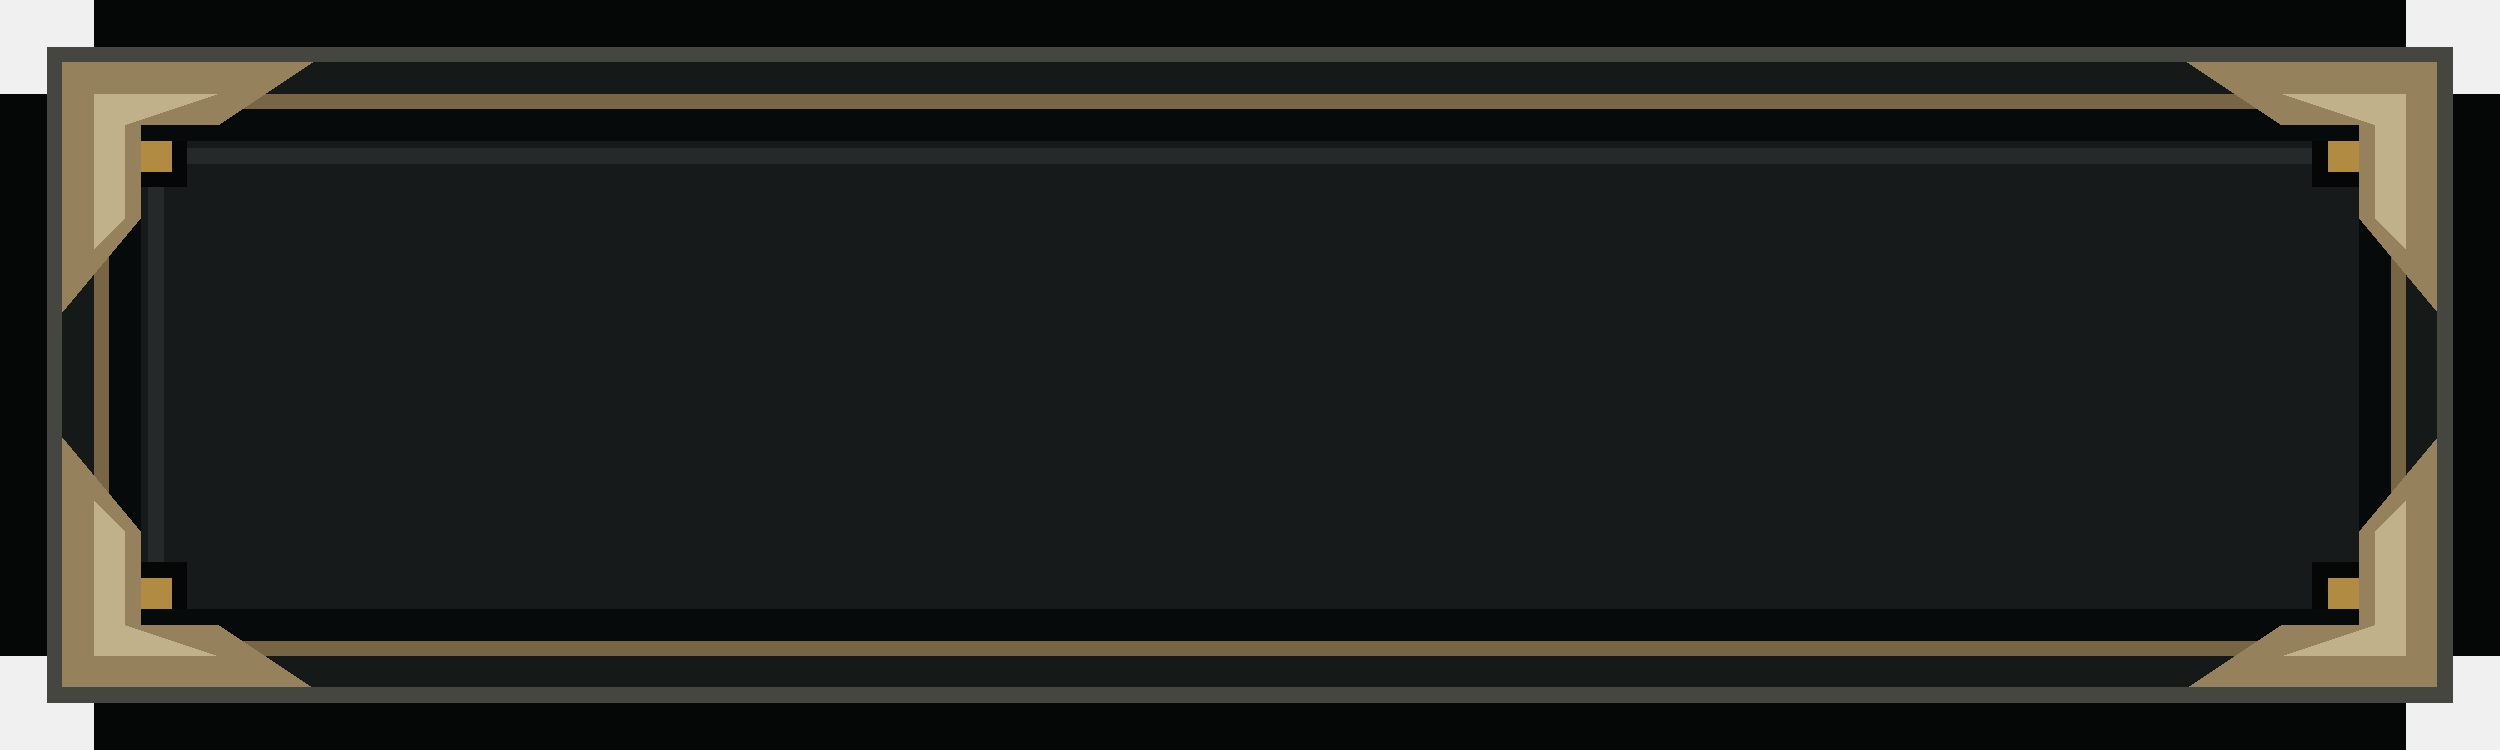
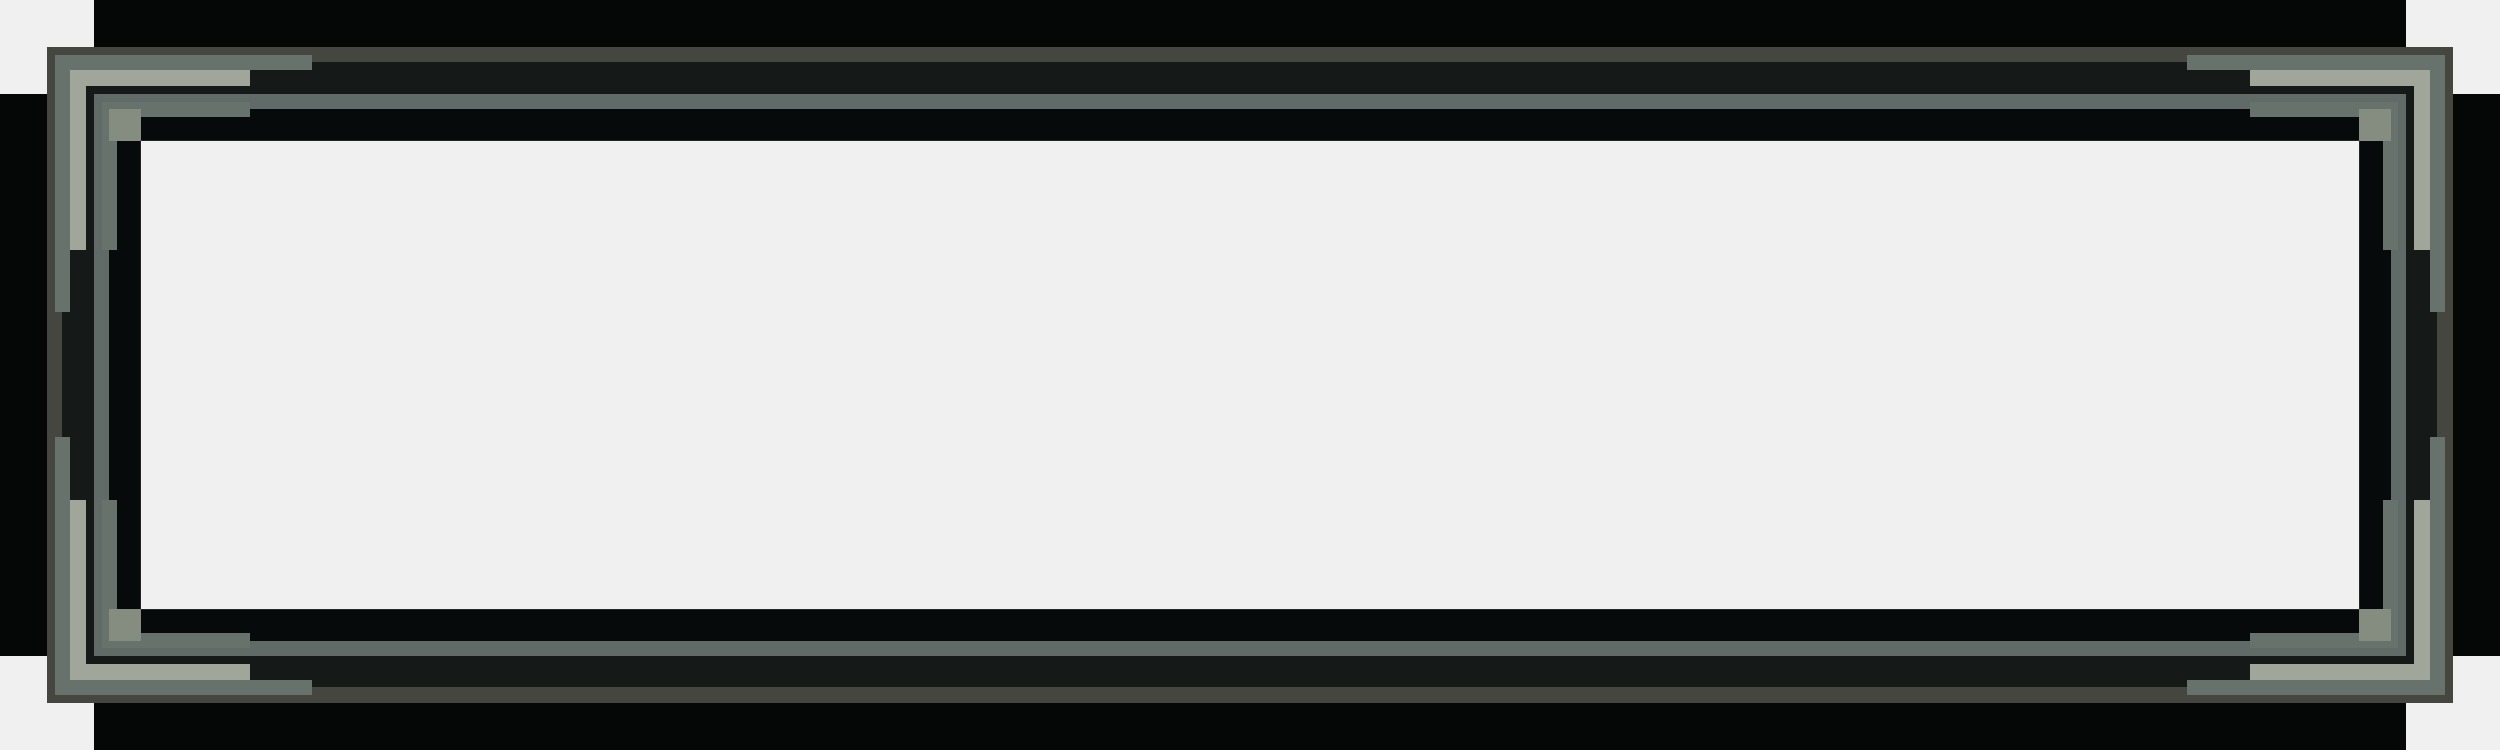
<svg xmlns="http://www.w3.org/2000/svg" width="160" height="48" viewBox="0 0 160 48" shape-rendering="crispEdges">
-   <path d="M6 0H154V3H157V6H160V42H157V45H154V48H6V45H3V42H0V6H3V3H6Z" fill="#050706" />
-   <rect x="3" y="3" width="154" height="42" fill="#454640" />
-   <rect x="4" y="4" width="152" height="40" fill="#151918" />
-   <rect x="6" y="6" width="148" height="36" fill="#776544" />
-   <rect x="7" y="7" width="146" height="34" fill="#070a0b" />
-   <rect x="9" y="9" width="142" height="30" fill="#161a1b" />
-   <path d="M12 10H148M10 12V36" stroke="#ffffff" stroke-opacity=".07" />
-   <g transform="translate(4 4) scale(1 1)">
-     <path d="M0 0H16L10 4H5V10L0 16Z" fill="#95815b" />
-     <path d="M2 2H10L4 4V10L2 12Z" fill="#c1b18a" />
-     <rect x="5" y="5" width="3" height="3" fill="#050706" />
-     <rect x="5" y="5" width="2" height="2" fill="#b28b42" />
-   </g>
-   <g transform="translate(156 4) scale(-1 1)">
-     <path d="M0 0H16L10 4H5V10L0 16Z" fill="#95815b" />
-     <path d="M2 2H10L4 4V10L2 12Z" fill="#c1b18a" />
-     <rect x="5" y="5" width="3" height="3" fill="#050706" />
-     <rect x="5" y="5" width="2" height="2" fill="#b28b42" />
-   </g>
-   <g transform="translate(4 44) scale(1 -1)">
-     <path d="M0 0H16L10 4H5V10L0 16Z" fill="#95815b" />
-     <path d="M2 2H10L4 4V10L2 12Z" fill="#c1b18a" />
-     <rect x="5" y="5" width="3" height="3" fill="#050706" />
-     <rect x="5" y="5" width="2" height="2" fill="#b28b42" />
-   </g>
-   <g transform="translate(156 44) scale(-1 -1)">
-     <path d="M0 0H16L10 4H5V10L0 16Z" fill="#95815b" />
-     <path d="M2 2H10L4 4V10L2 12Z" fill="#c1b18a" />
-     <rect x="5" y="5" width="3" height="3" fill="#050706" />
-     <rect x="5" y="5" width="2" height="2" fill="#b28b42" />
+   <defs>
+     <clipPath id="rim">
+       <path clip-rule="evenodd" d="M0 0H160V48H0ZM9 9V39H151V9Z" />
+     </clipPath>
+   </defs>
+   <g clip-path="url(#rim)">
+     <path d="M6 0H154V3H157V6H160V42H157V45H154V48H6V45H3V42H0V6H3V3H6Z" fill="#050706" />
+     <rect x="3" y="3" width="154" height="42" fill="#454640" />
+     <rect x="4" y="4" width="152" height="40" fill="#151918" />
+     <rect x="6" y="6" width="148" height="36" fill="#606b68" />
+     <rect x="7" y="7" width="146" height="34" fill="#070a0b" />
+     <rect x="9" y="9" width="142" height="30" fill="#161a1b" />
+     <path d="M12 10H148M10 12V36" stroke="#ffffff" stroke-opacity=".07" />
+     <g transform="translate(4 4) scale(1 1)">
+       <path d="M0 16V0H16M3 12V3H12" fill="none" stroke="#68726d" />
+       <path d="M1 12V1H12" fill="none" stroke="#a0a69a" />
+       <rect x="3" y="3" width="2" height="2" fill="#858d80" />
+     </g>
+     <g transform="translate(156 4) scale(-1 1)">
+       <path d="M0 16V0H16M3 12V3H12" fill="none" stroke="#68726d" />
+       <path d="M1 12V1H12" fill="none" stroke="#a0a69a" />
+       <rect x="3" y="3" width="2" height="2" fill="#858d80" />
+     </g>
+     <g transform="translate(4 44) scale(1 -1)">
+       <path d="M0 16V0H16M3 12V3H12" fill="none" stroke="#68726d" />
+       <path d="M1 12V1H12" fill="none" stroke="#a0a69a" />
+       <rect x="3" y="3" width="2" height="2" fill="#858d80" />
+     </g>
+     <g transform="translate(156 44) scale(-1 -1)">
+       <path d="M0 16V0H16M3 12V3H12" fill="none" stroke="#68726d" />
+       <path d="M1 12V1H12" fill="none" stroke="#a0a69a" />
+       <rect x="3" y="3" width="2" height="2" fill="#858d80" />
+     </g>
  </g>
</svg>
